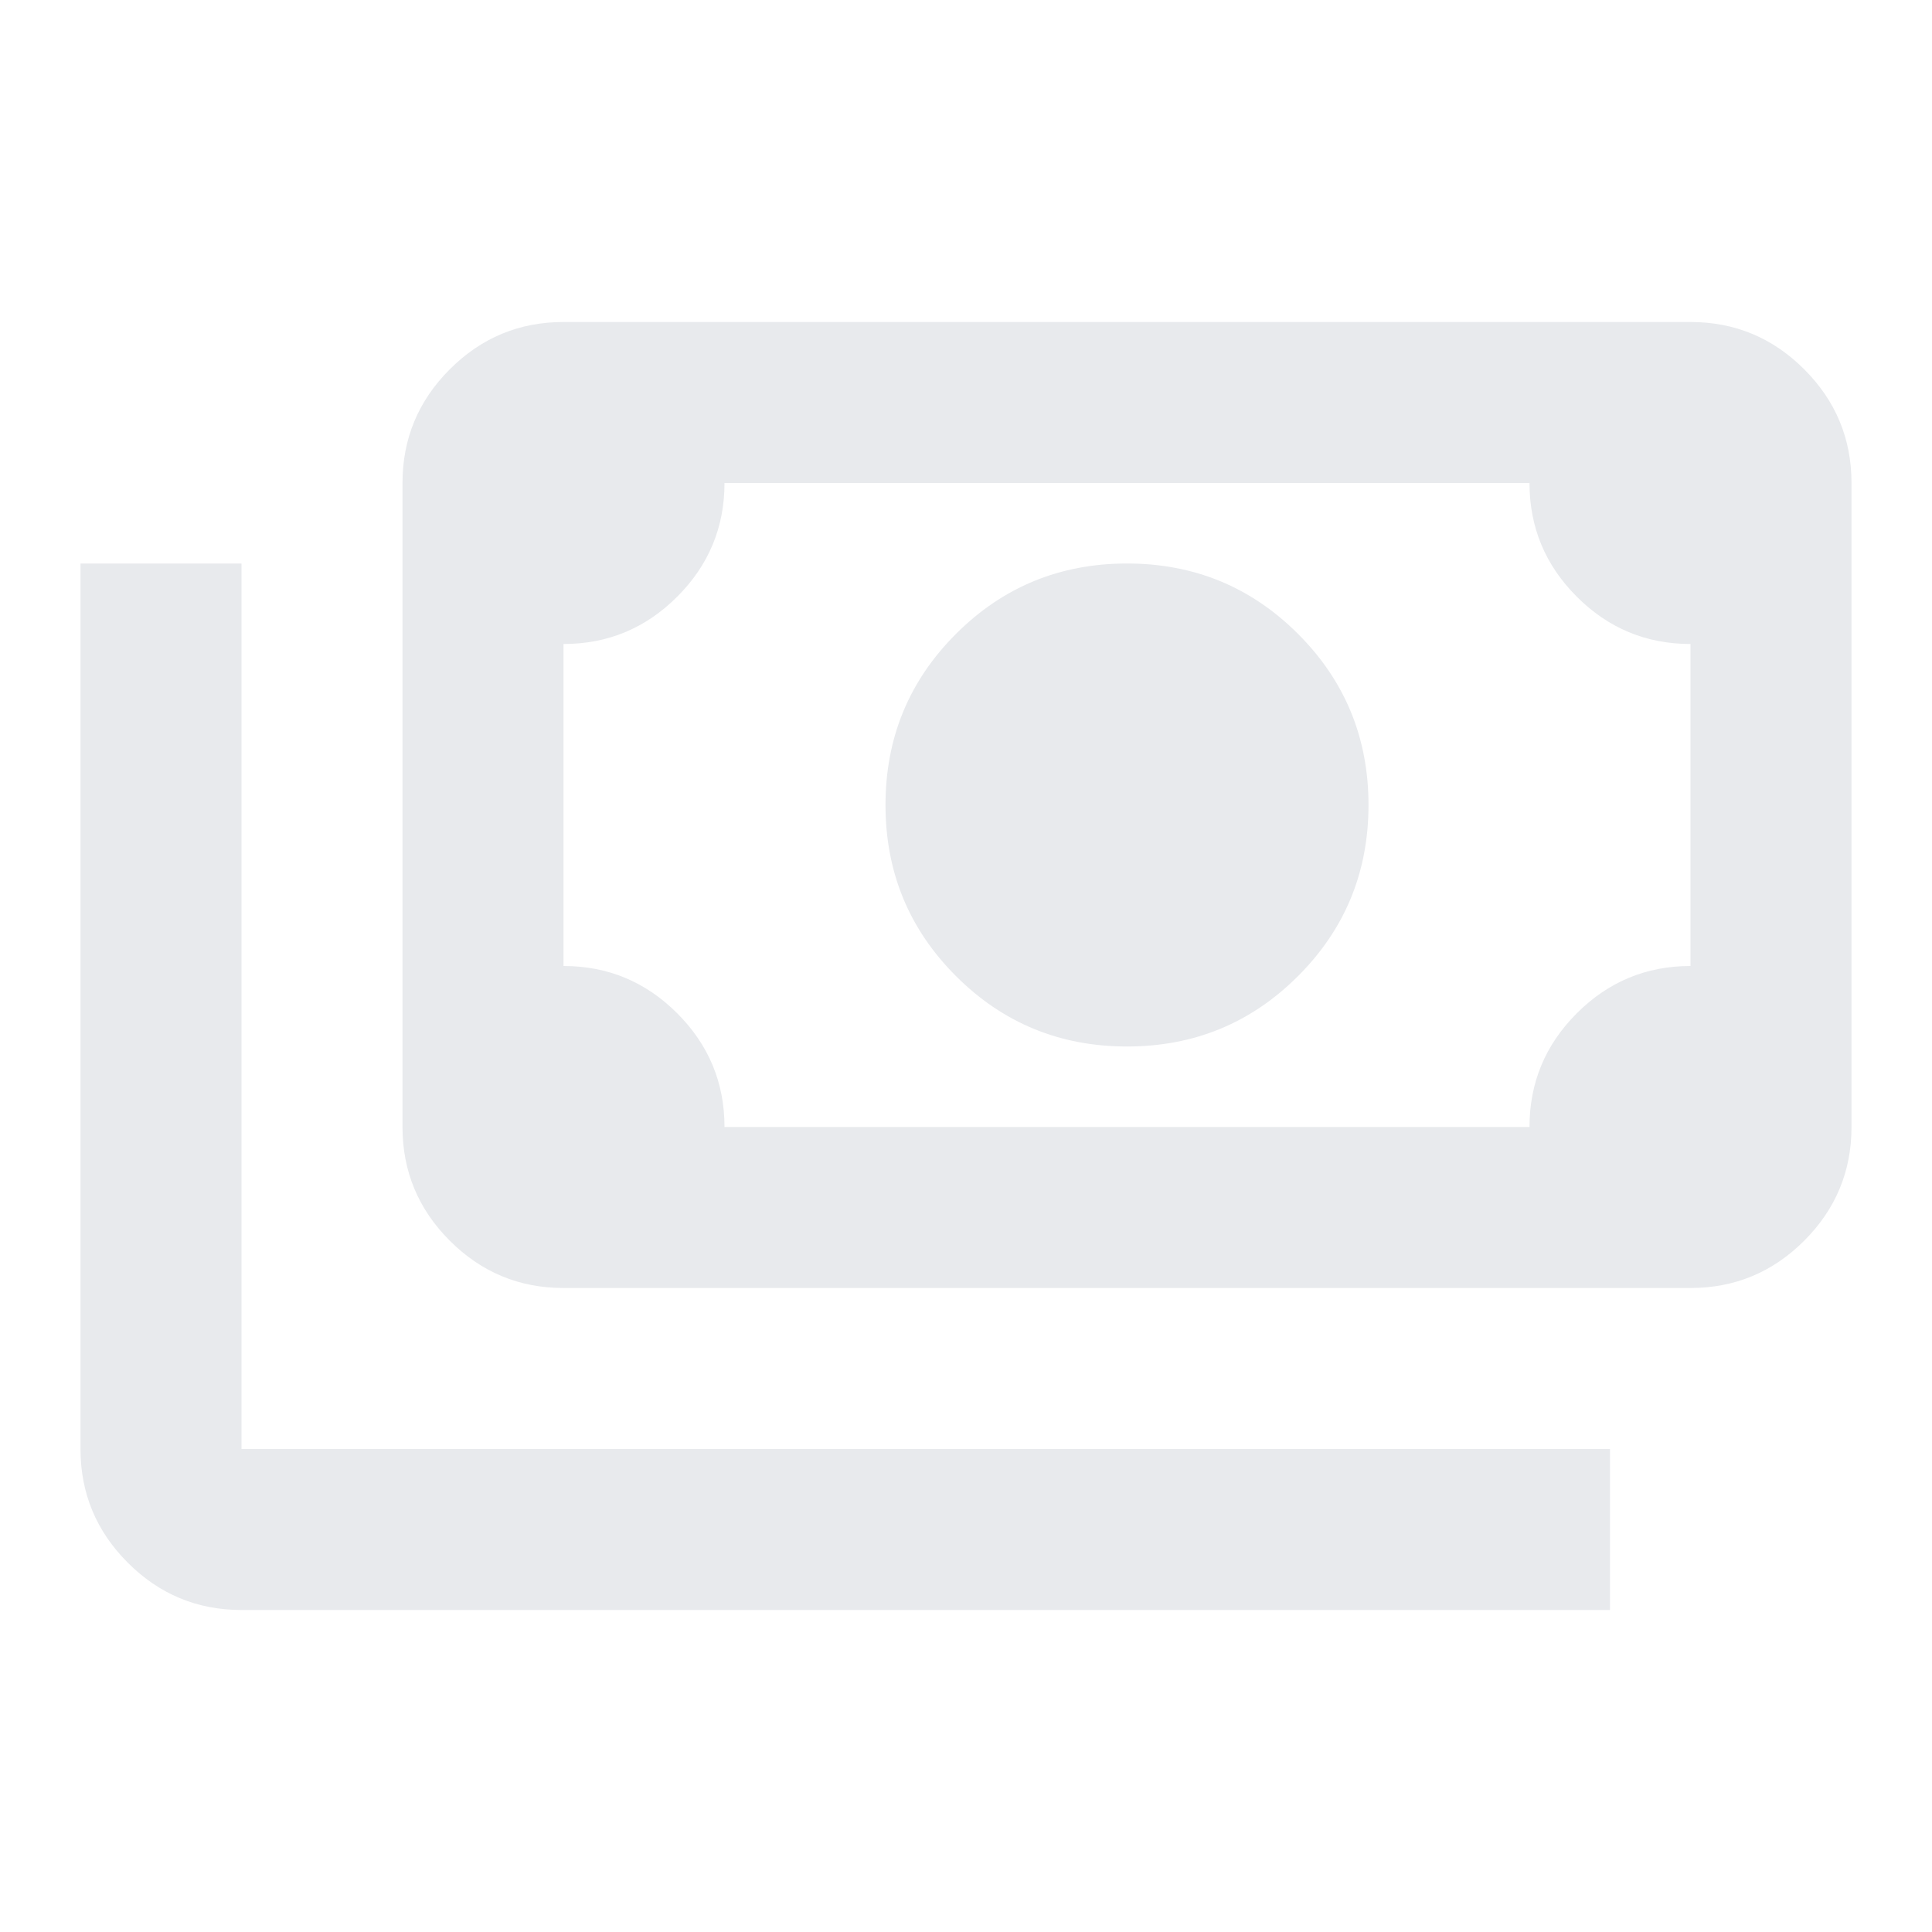
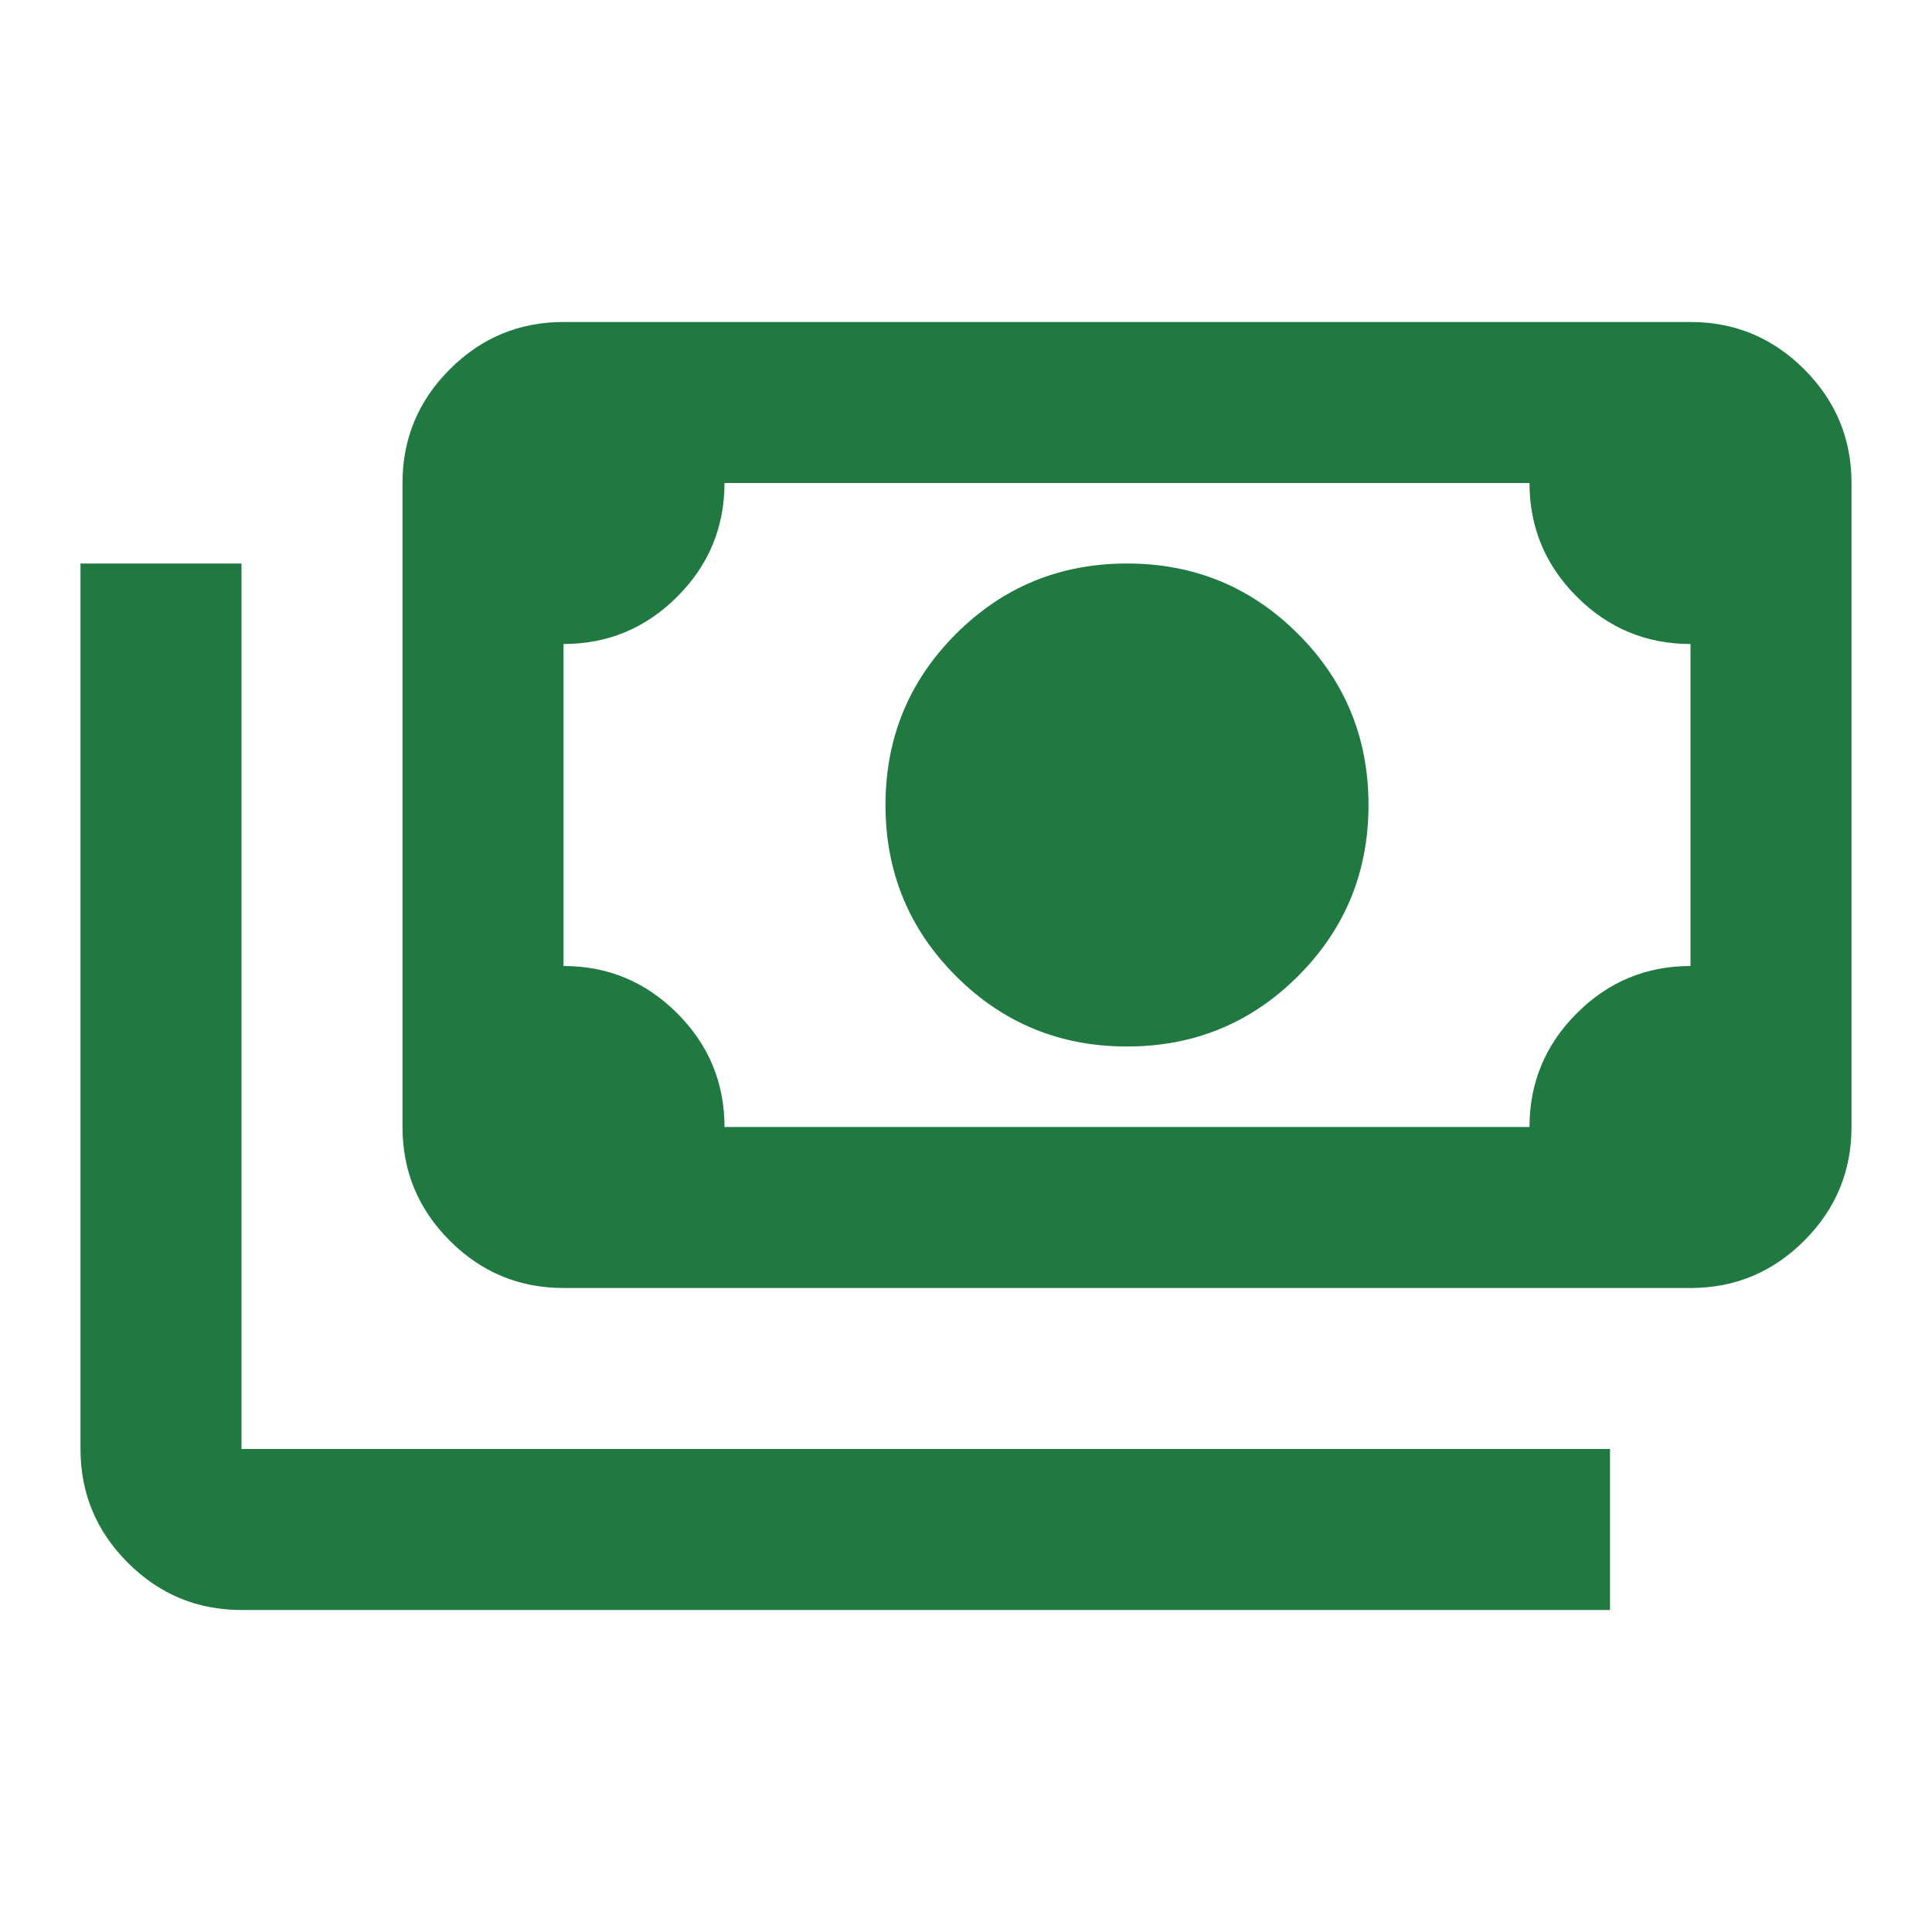
<svg xmlns="http://www.w3.org/2000/svg" height="24px" viewBox="0 -960 960 960" width="24px" fill="#e8eaed">
-   <path d="M560-440q-50 0-85-35t-35-85q0-50 35-85t85-35q50 0 85 35t35 85q0 50-35 85t-85 35ZM280-320q-33 0-56.5-23.5T200-400v-320q0-33 23.5-56.5T280-800h560q33 0 56.5 23.5T920-720v320q0 33-23.5 56.5T840-320H280Zm80-80h400q0-33 23.5-56.5T840-480v-160q-33 0-56.5-23.5T760-720H360q0 33-23.5 56.5T280-640v160q33 0 56.5 23.5T360-400Zm440 240H120q-33 0-56.5-23.5T40-240v-440h80v440h680v80ZM280-400v-320 320Z" />
+   <path d="M560-440q-50 0-85-35t-35-85q0-50 35-85t85-35q50 0 85 35t35 85q0 50-35 85t-85 35ZM280-320q-33 0-56.5-23.5T200-400v-320q0-33 23.5-56.5T280-800h560q33 0 56.5 23.5T920-720v320q0 33-23.5 56.5T840-320H280Zm80-80h400q0-33 23.5-56.5T840-480v-160q-33 0-56.5-23.5T760-720H360q0 33-23.5 56.5T280-640v160q33 0 56.5 23.5T360-400Zm440 240H120q-33 0-56.5-23.5T40-240v-440h80v440h680v80ZM280-400v-320 320Z" fill="#1f7940" />
</svg>
